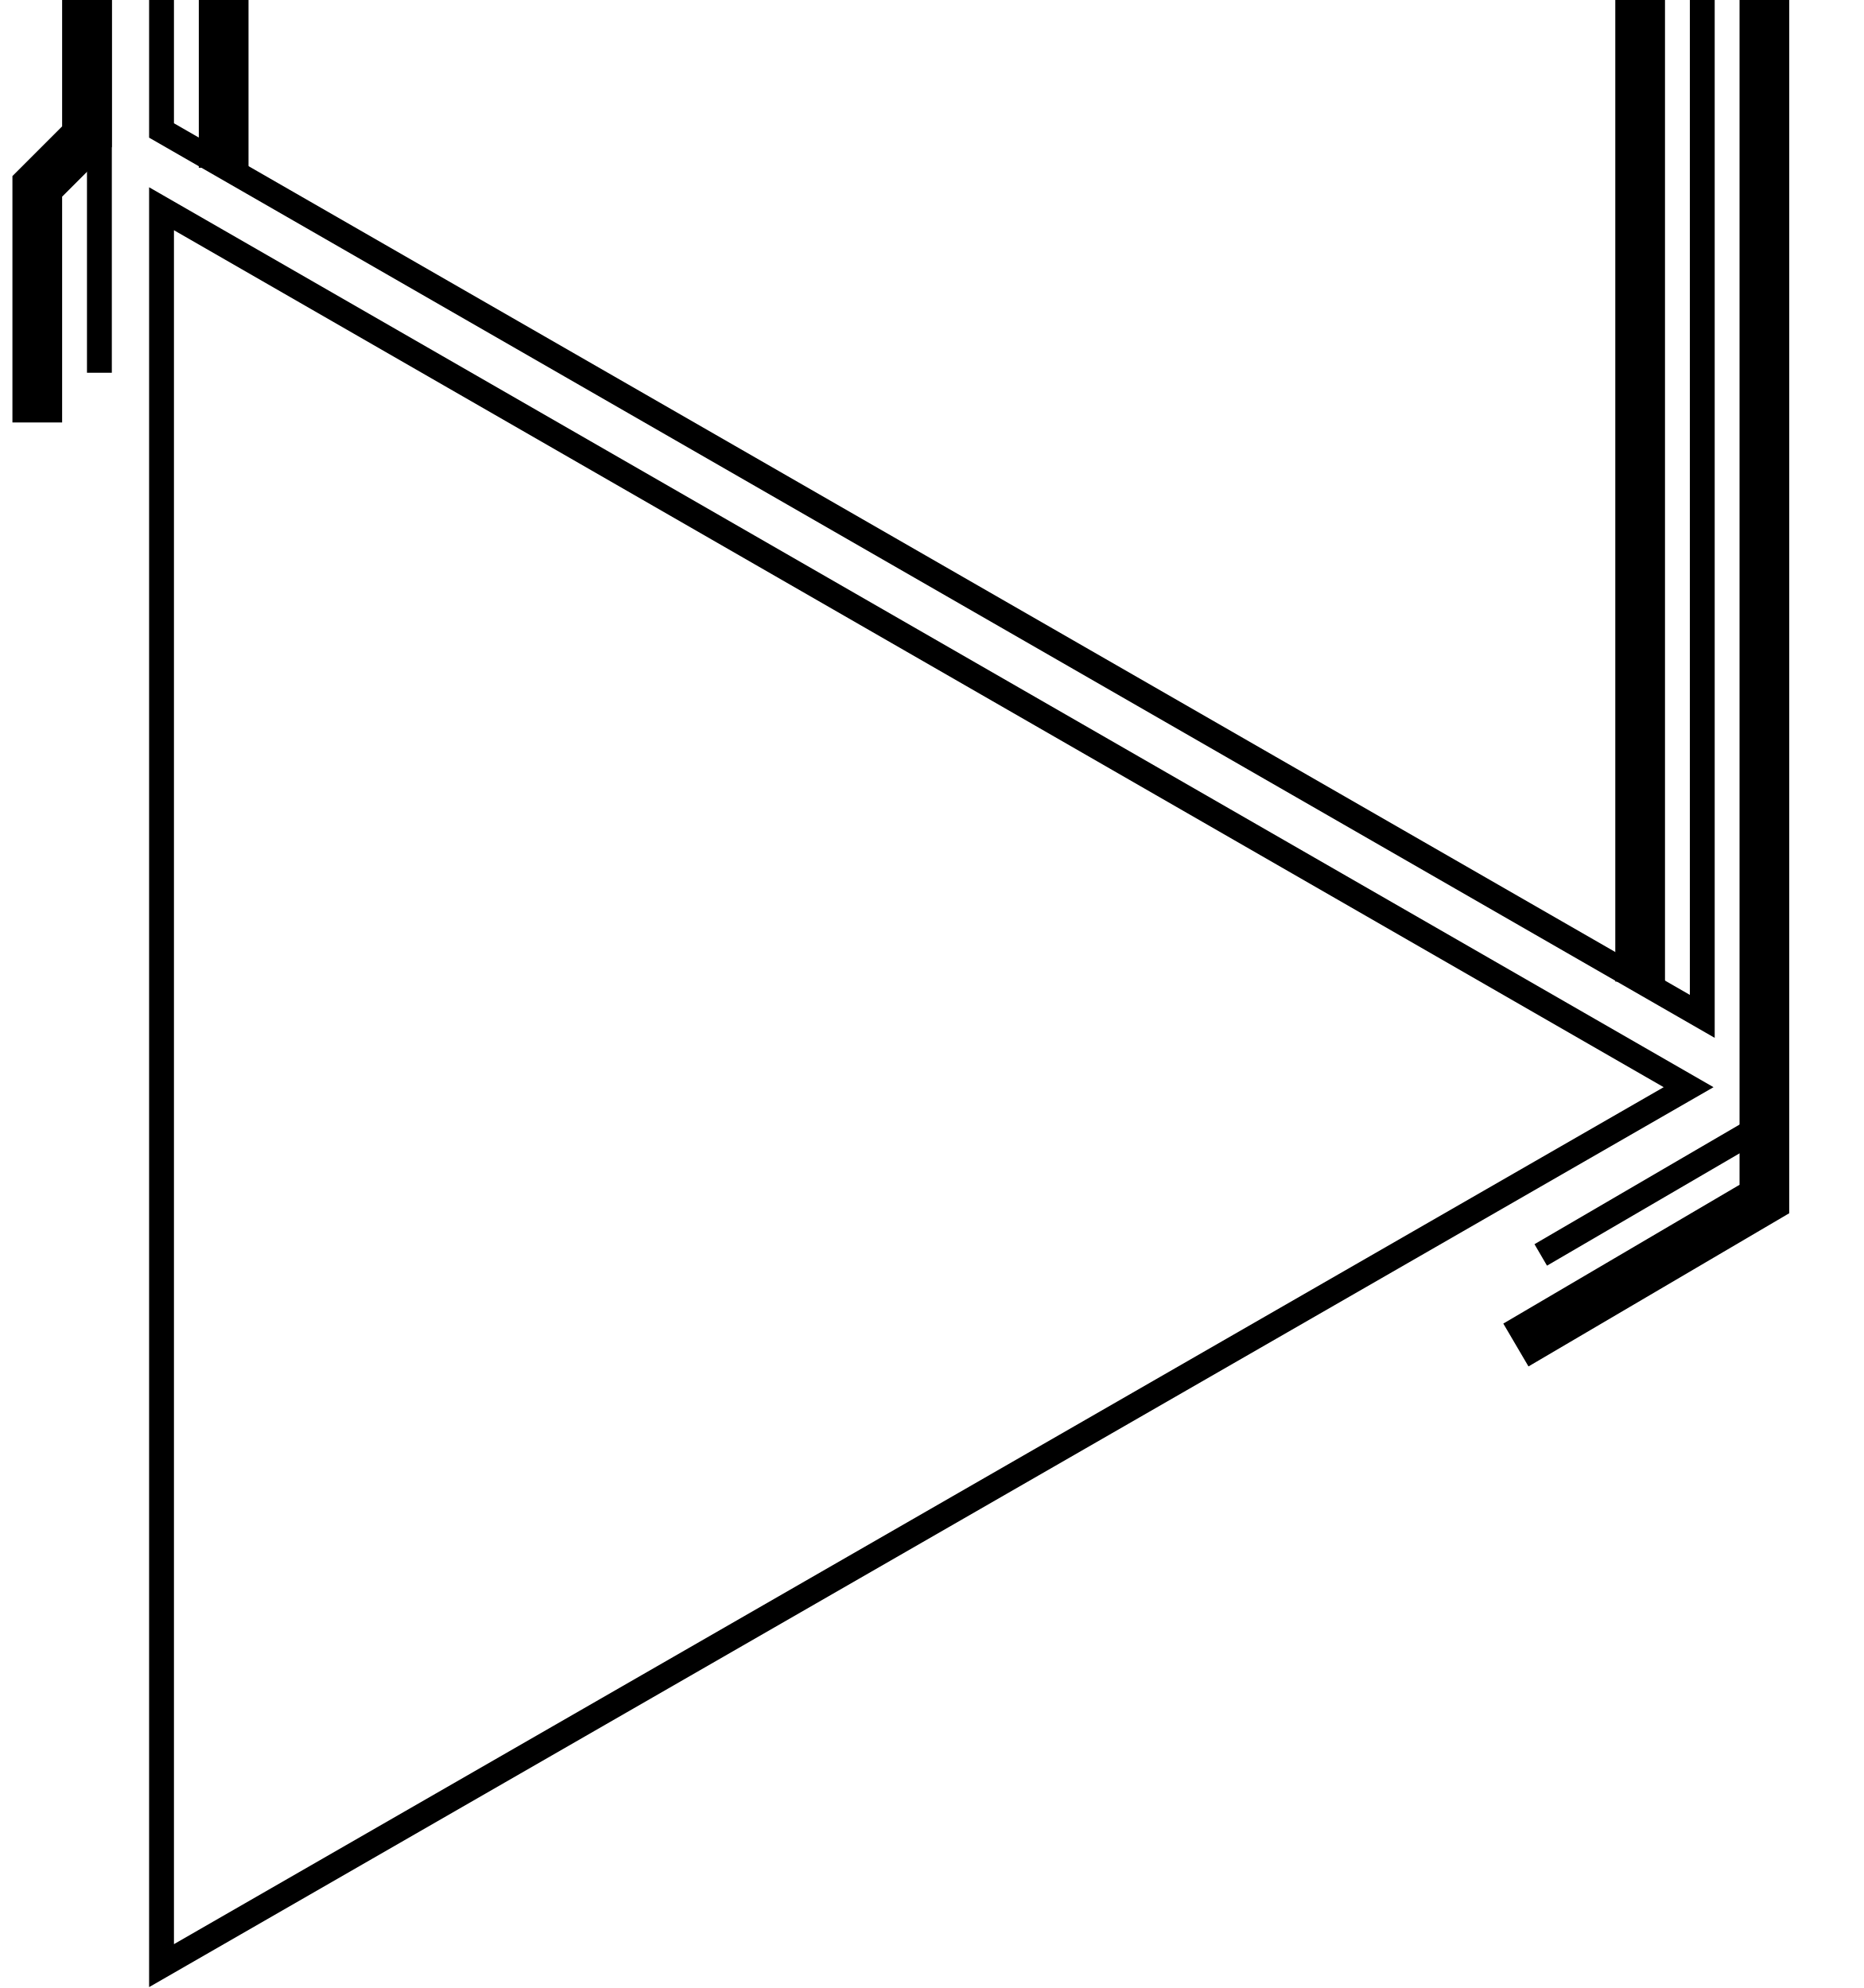
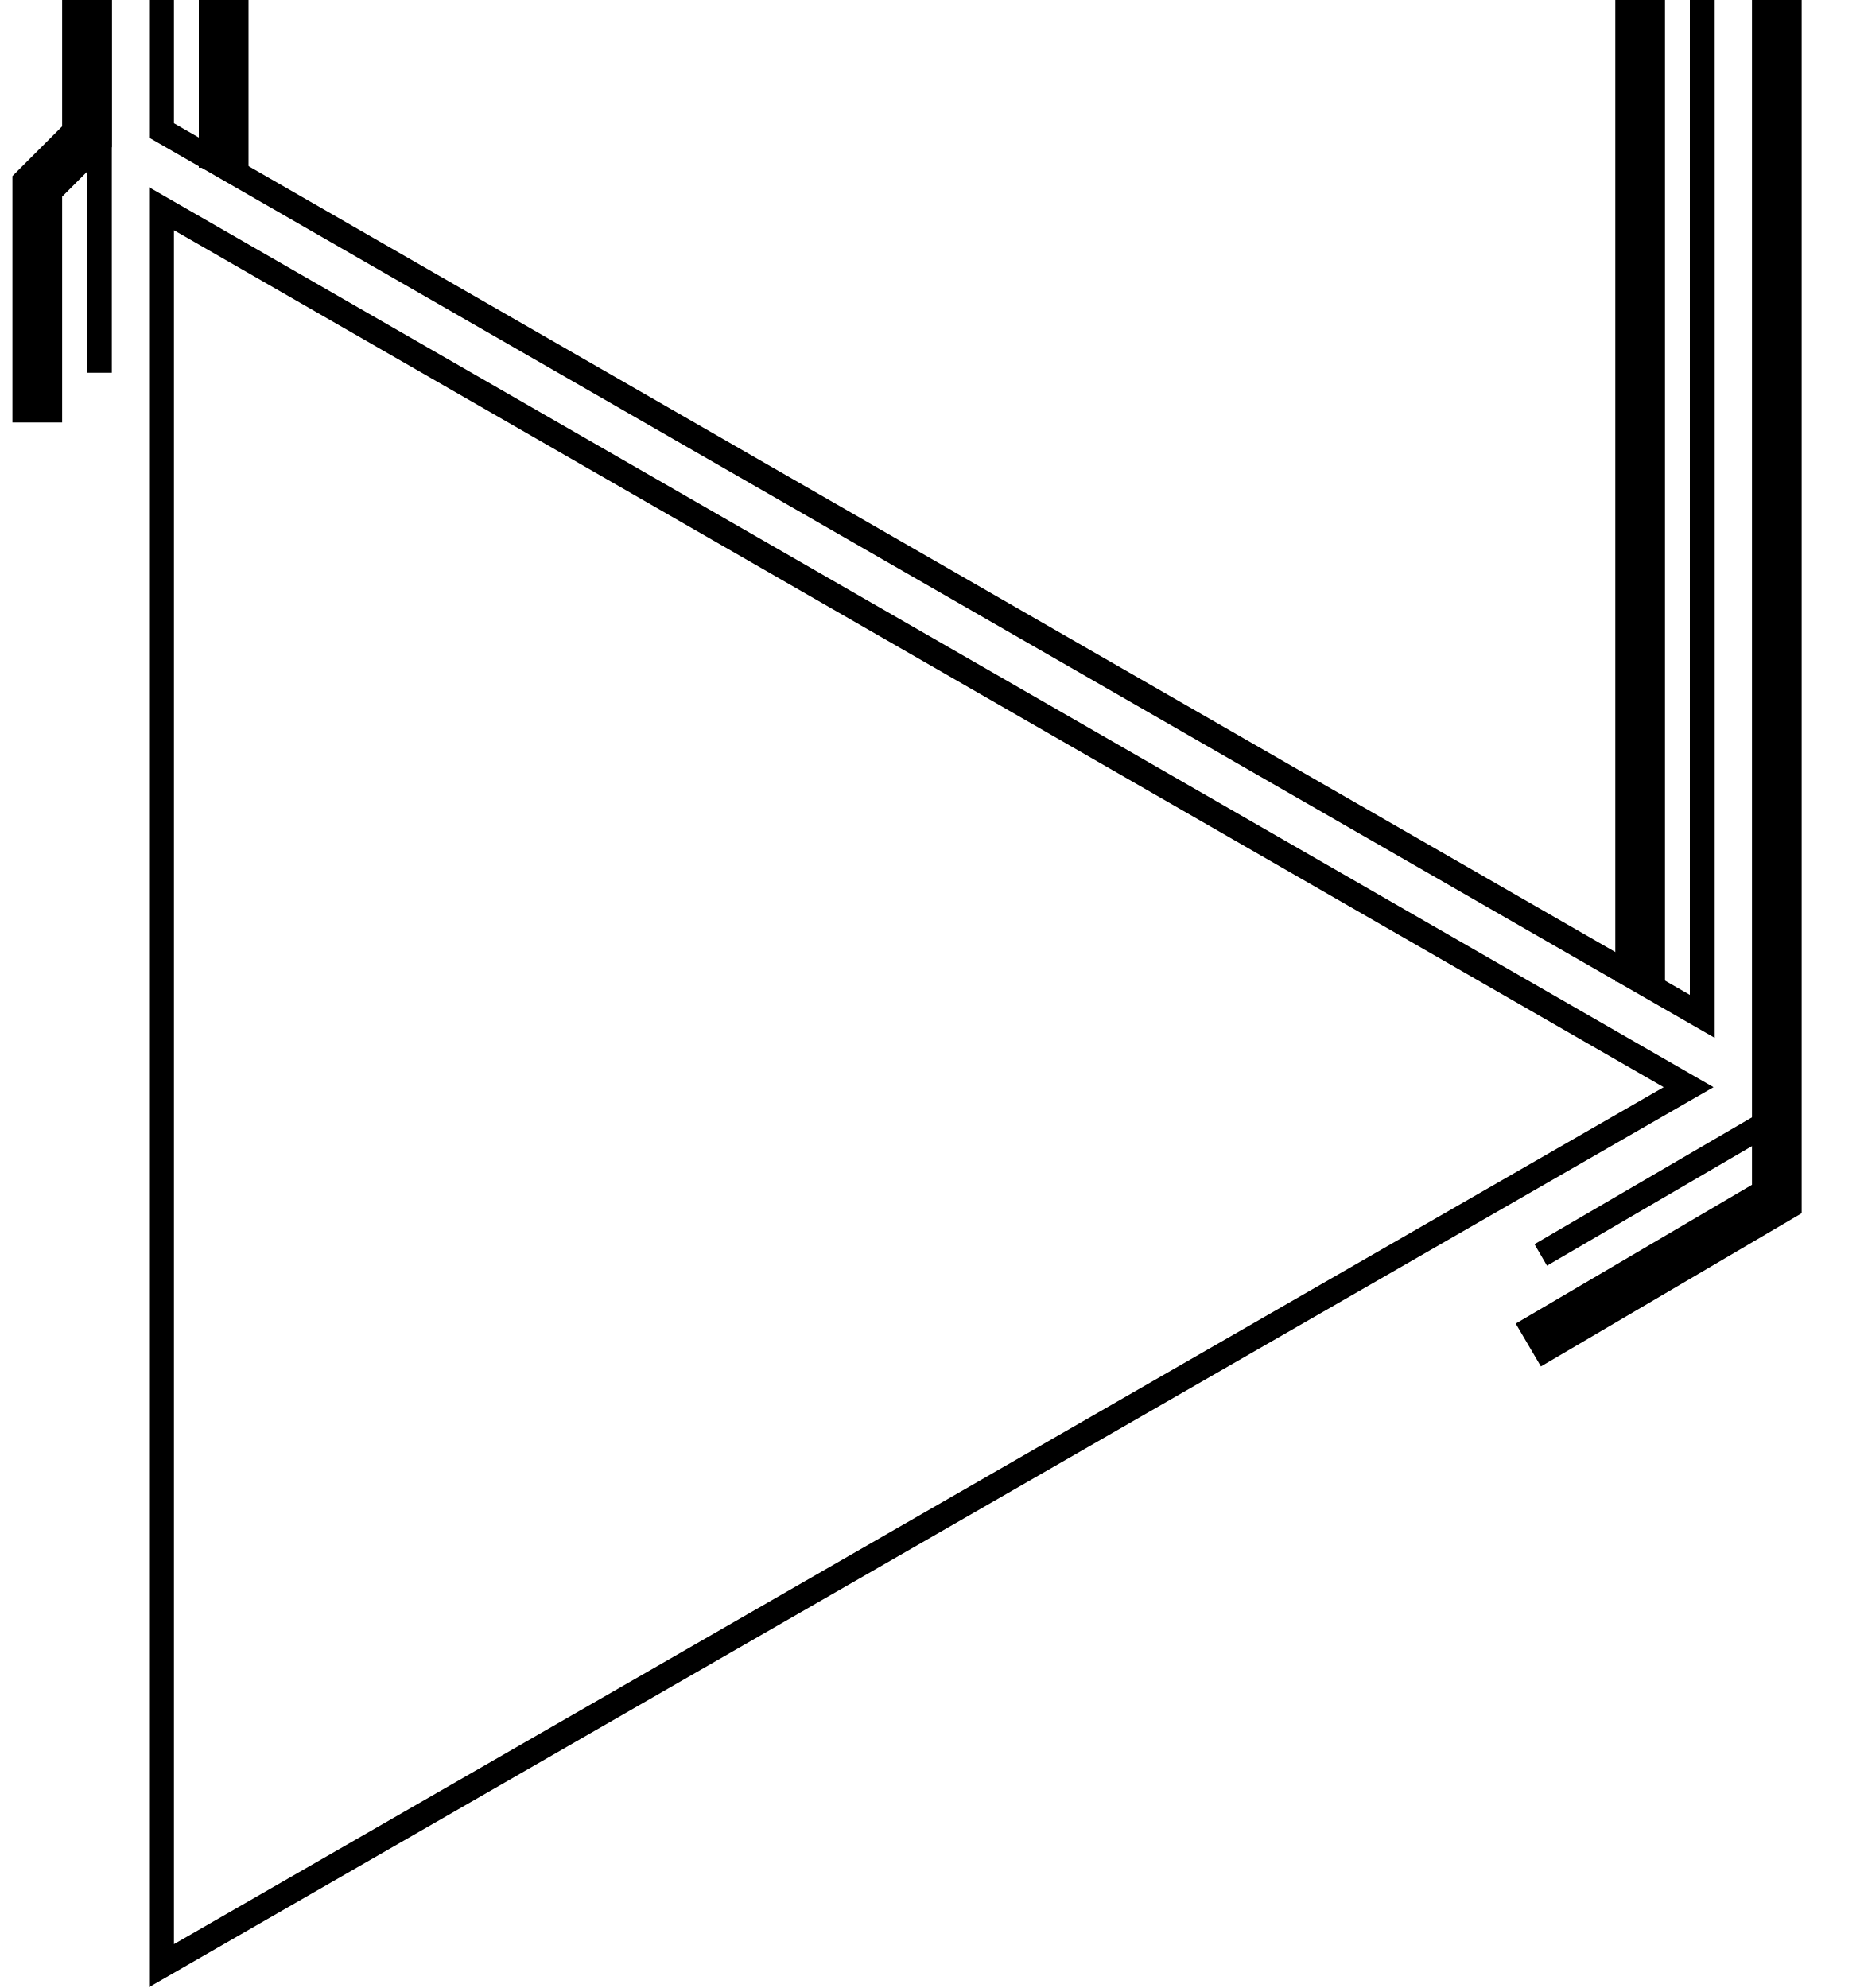
<svg xmlns="http://www.w3.org/2000/svg" width="150" height="160">
  <g stroke="black" fill="none">
    <g stroke-width="2">
      <polygon fill="none" points="13,16.8 13,158.2 135.9,87.5" />
      <path d="M13,0 v10.5 l124,71.3 v-81.8" />
      <line x1="8" y1="0" x2="8" y2="30" />
      <line x1="142" y1="90.5" x2="124" y2="101" />
    </g>
    <g stroke-width="4">
      <path d="M7,0 v11 l-4,4 v19" />
      <line x1="18" y1="0" x2="18" y2="13.5" />
      <line x1="132" y1="0" x2="132" y2="79" />
-       <path d="M142,0 v96.5 l-20,11.75" />
+       <path d="M143,0 v96.5 l-20,11.75" />
    </g>
  </g>
</svg>
